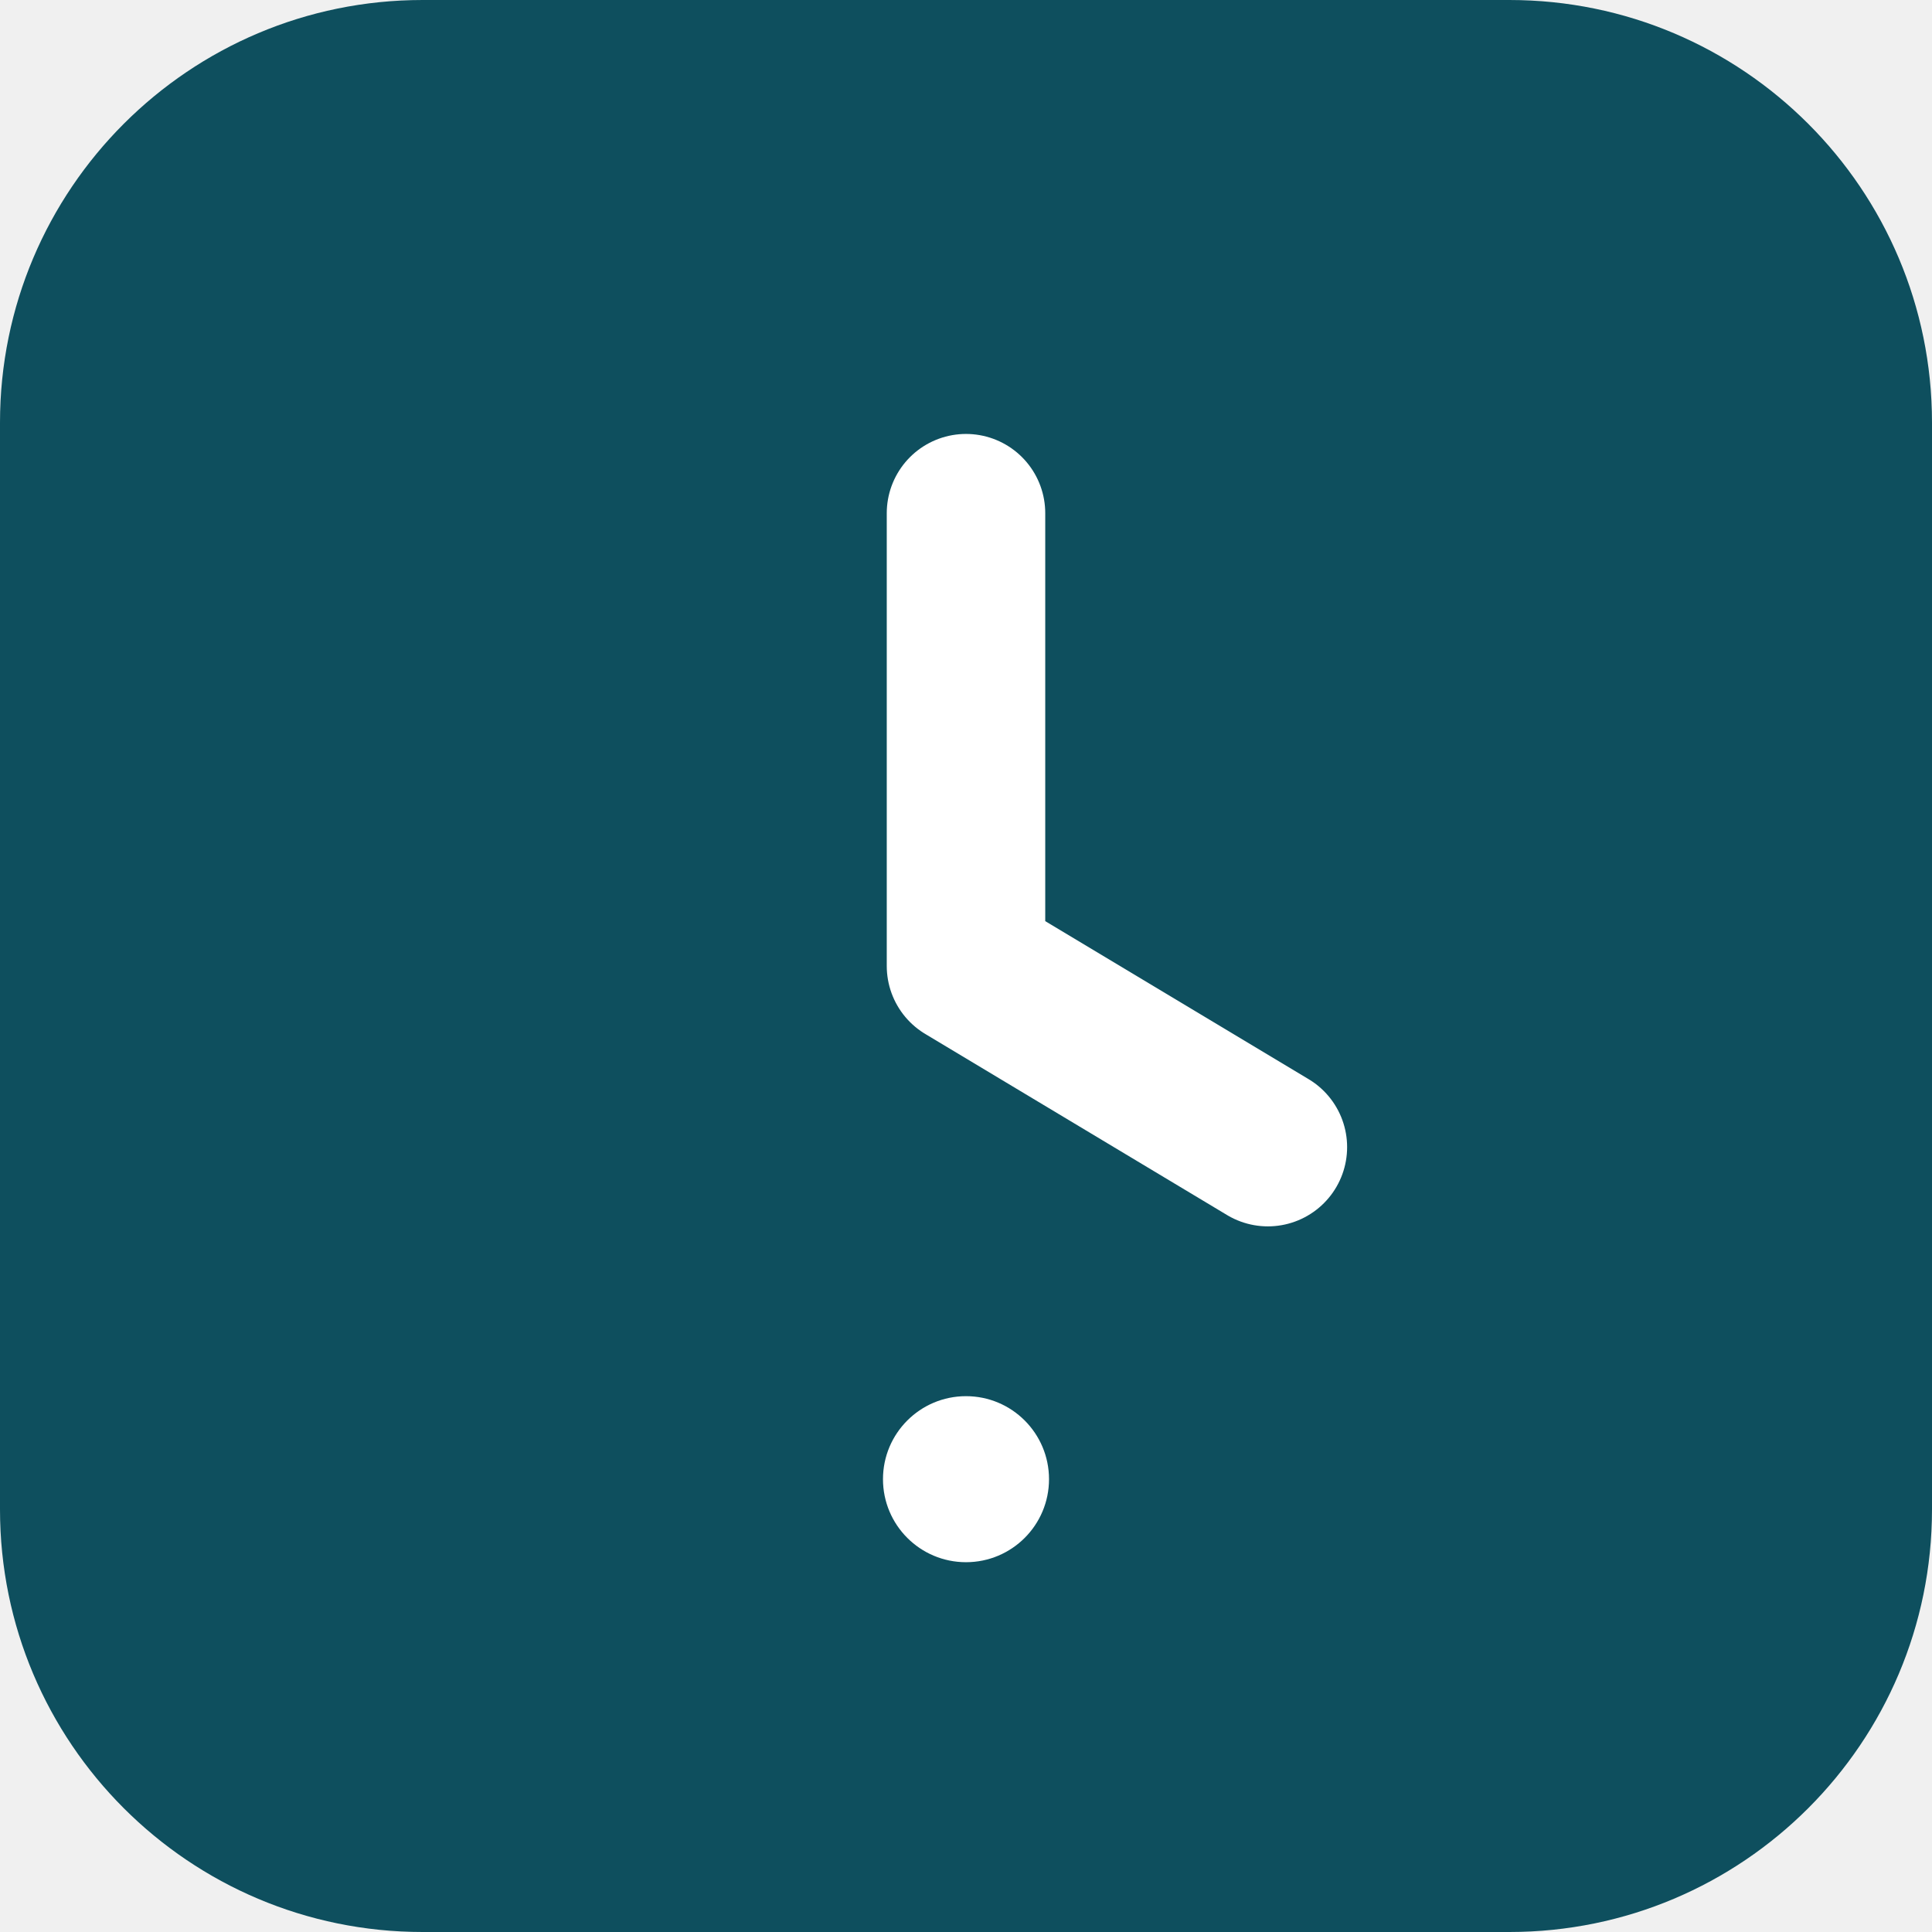
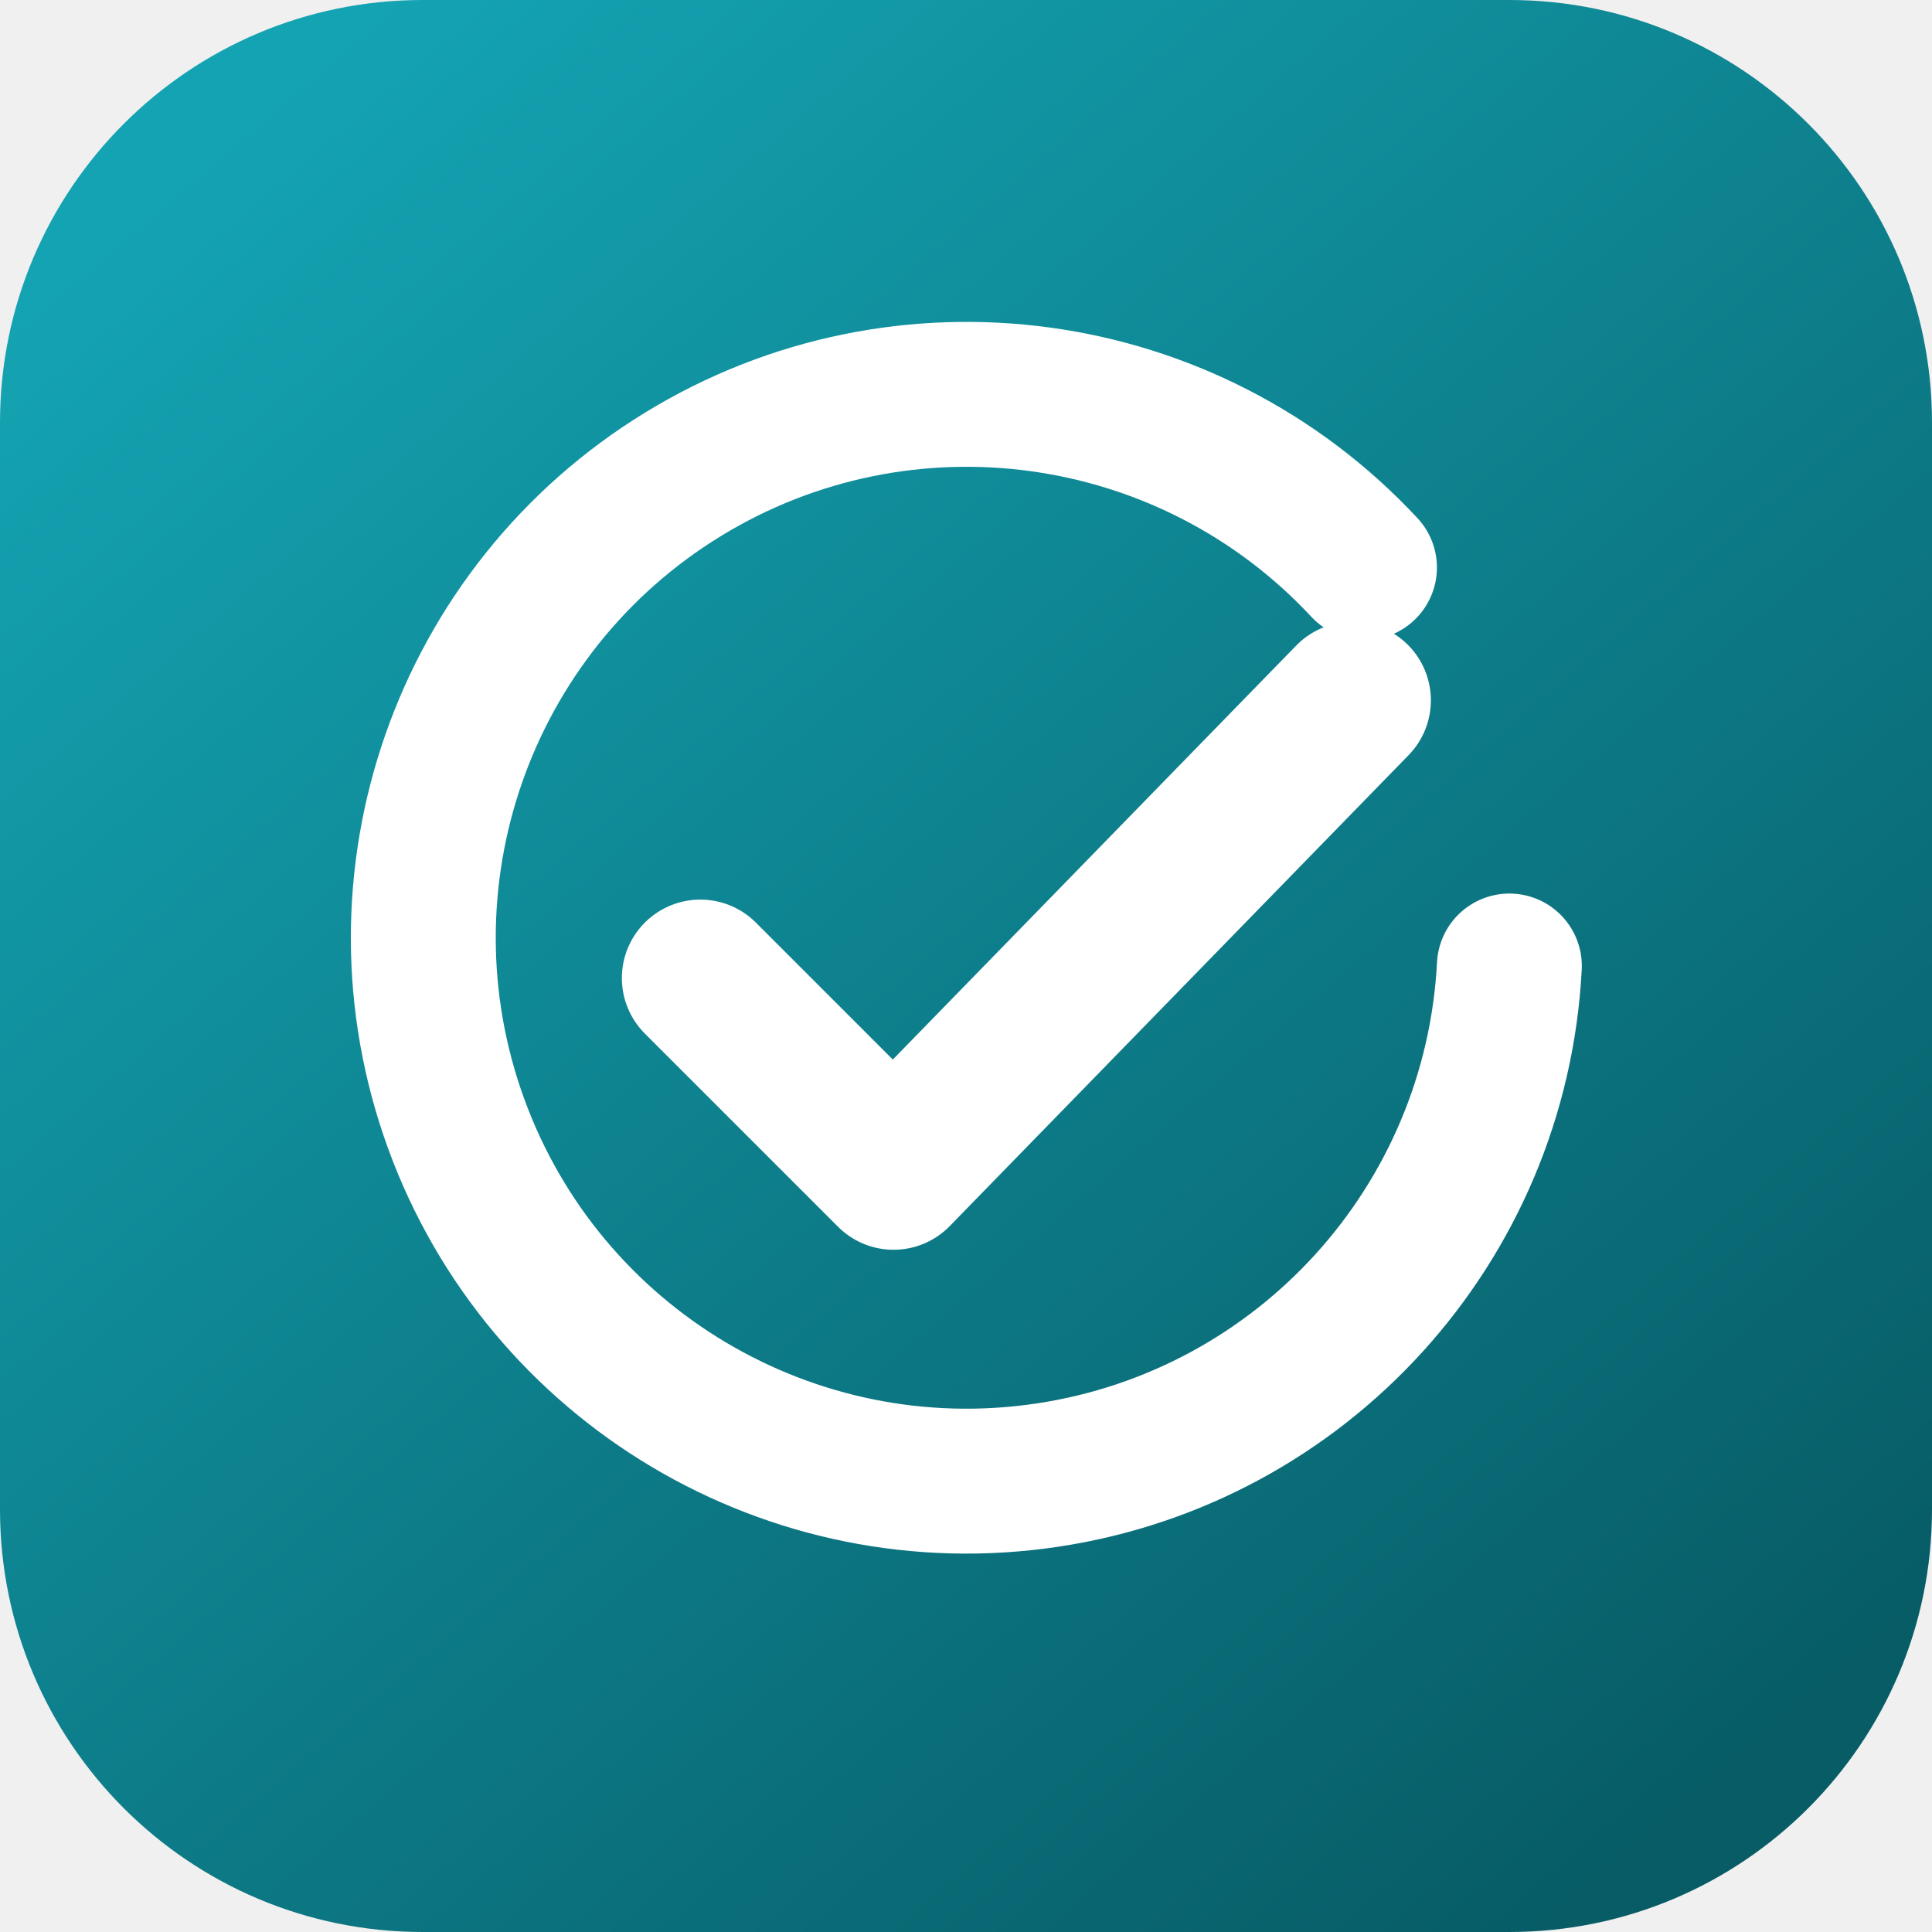
- <svg xmlns="http://www.w3.org/2000/svg" width="512" height="512" viewBox="0 0 512 512">
-   <rect width="512" height="512" rx="112" fill="#0E4F5E" />
-   <path d="M256 136v120l80 48" fill="none" stroke="#FFFFFF" stroke-width="42" stroke-linecap="round" stroke-linejoin="round" />
-   <circle cx="256" cy="392" r="22" fill="#FFFFFF" />
+ <svg xmlns="http://www.w3.org/2000/svg" width="512" height="512" viewBox="0 0 32 32">
+   <defs>
+     <linearGradient id="g" x1="4" y1="2" x2="28" y2="30" gradientUnits="userSpaceOnUse">
+       <stop stop-color="#14A3B2" />
+       <stop offset="1" stop-color="#075C66" />
+     </linearGradient>
+   </defs>
+   <rect width="32" height="32" rx="7" fill="url(#g)" />
+   <path d="M22.600 9.400A9 9 0 1 0 25 16" fill="none" stroke="#fff" stroke-width="2.400" stroke-linecap="round" />
+   <path d="M11.600 16.200l3.200 3.200 7.600-7.800" fill="none" stroke="#fff" stroke-width="2.600" stroke-linecap="round" stroke-linejoin="round" />
</svg>
